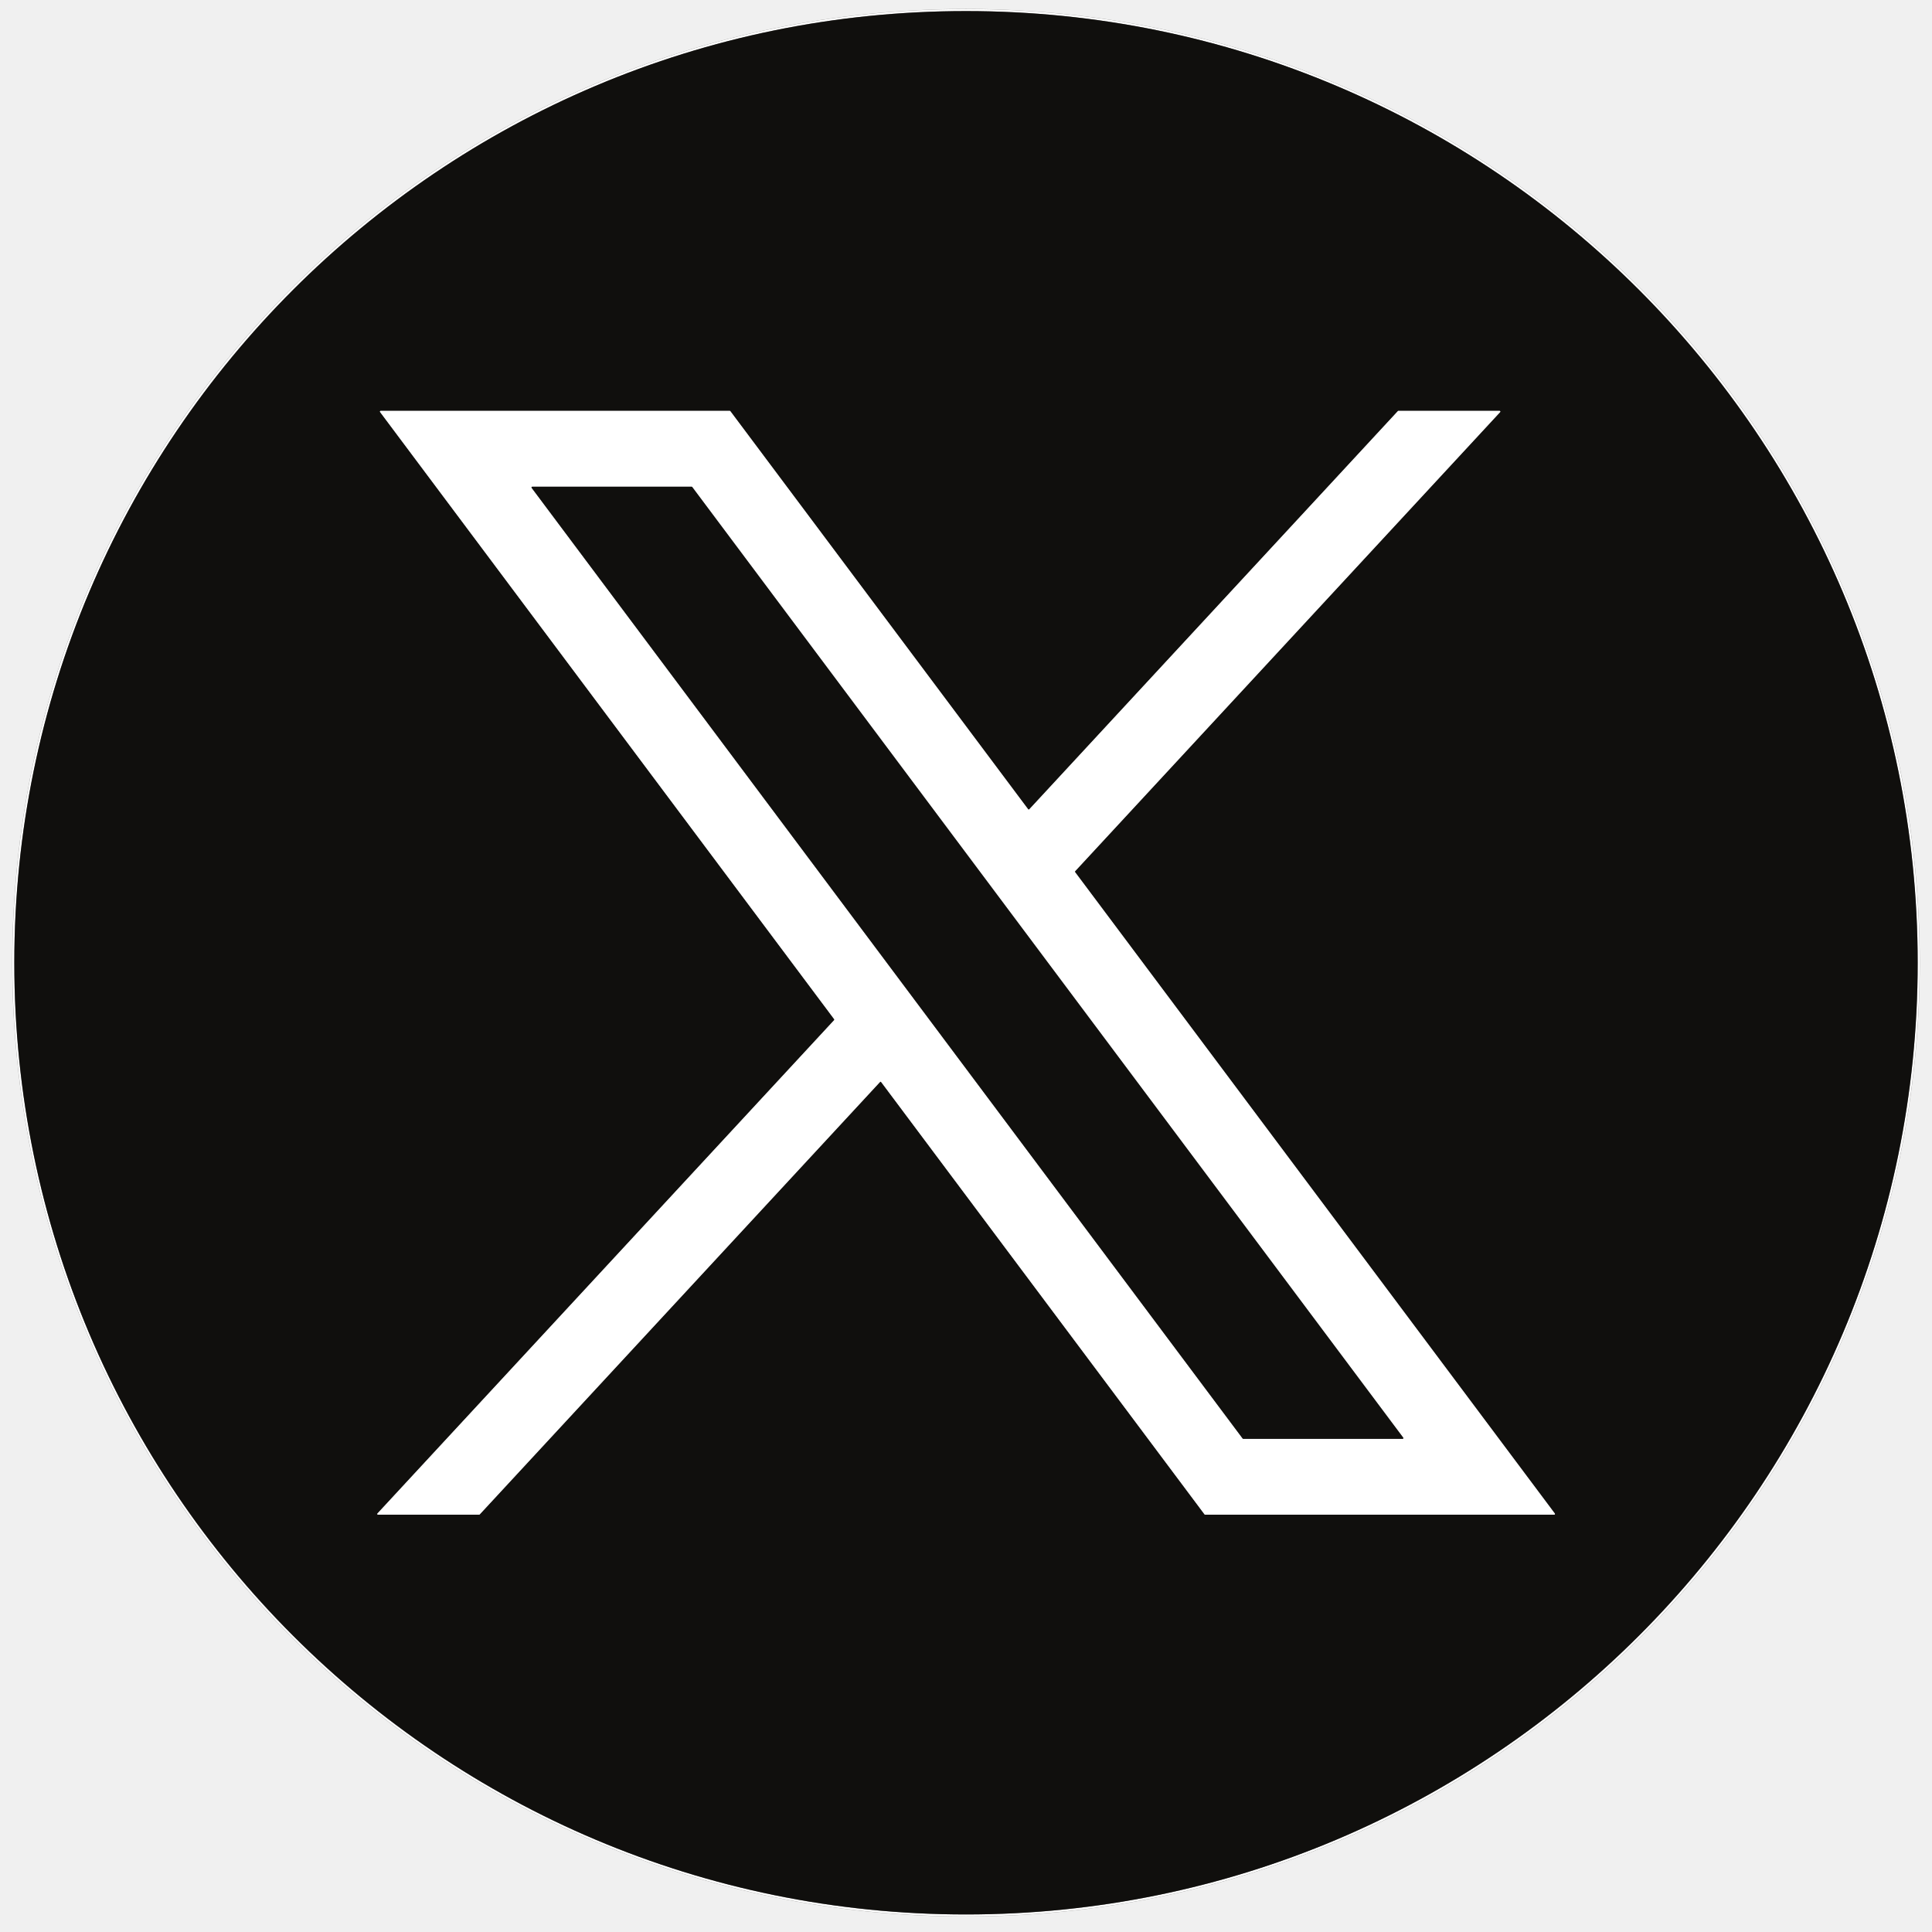
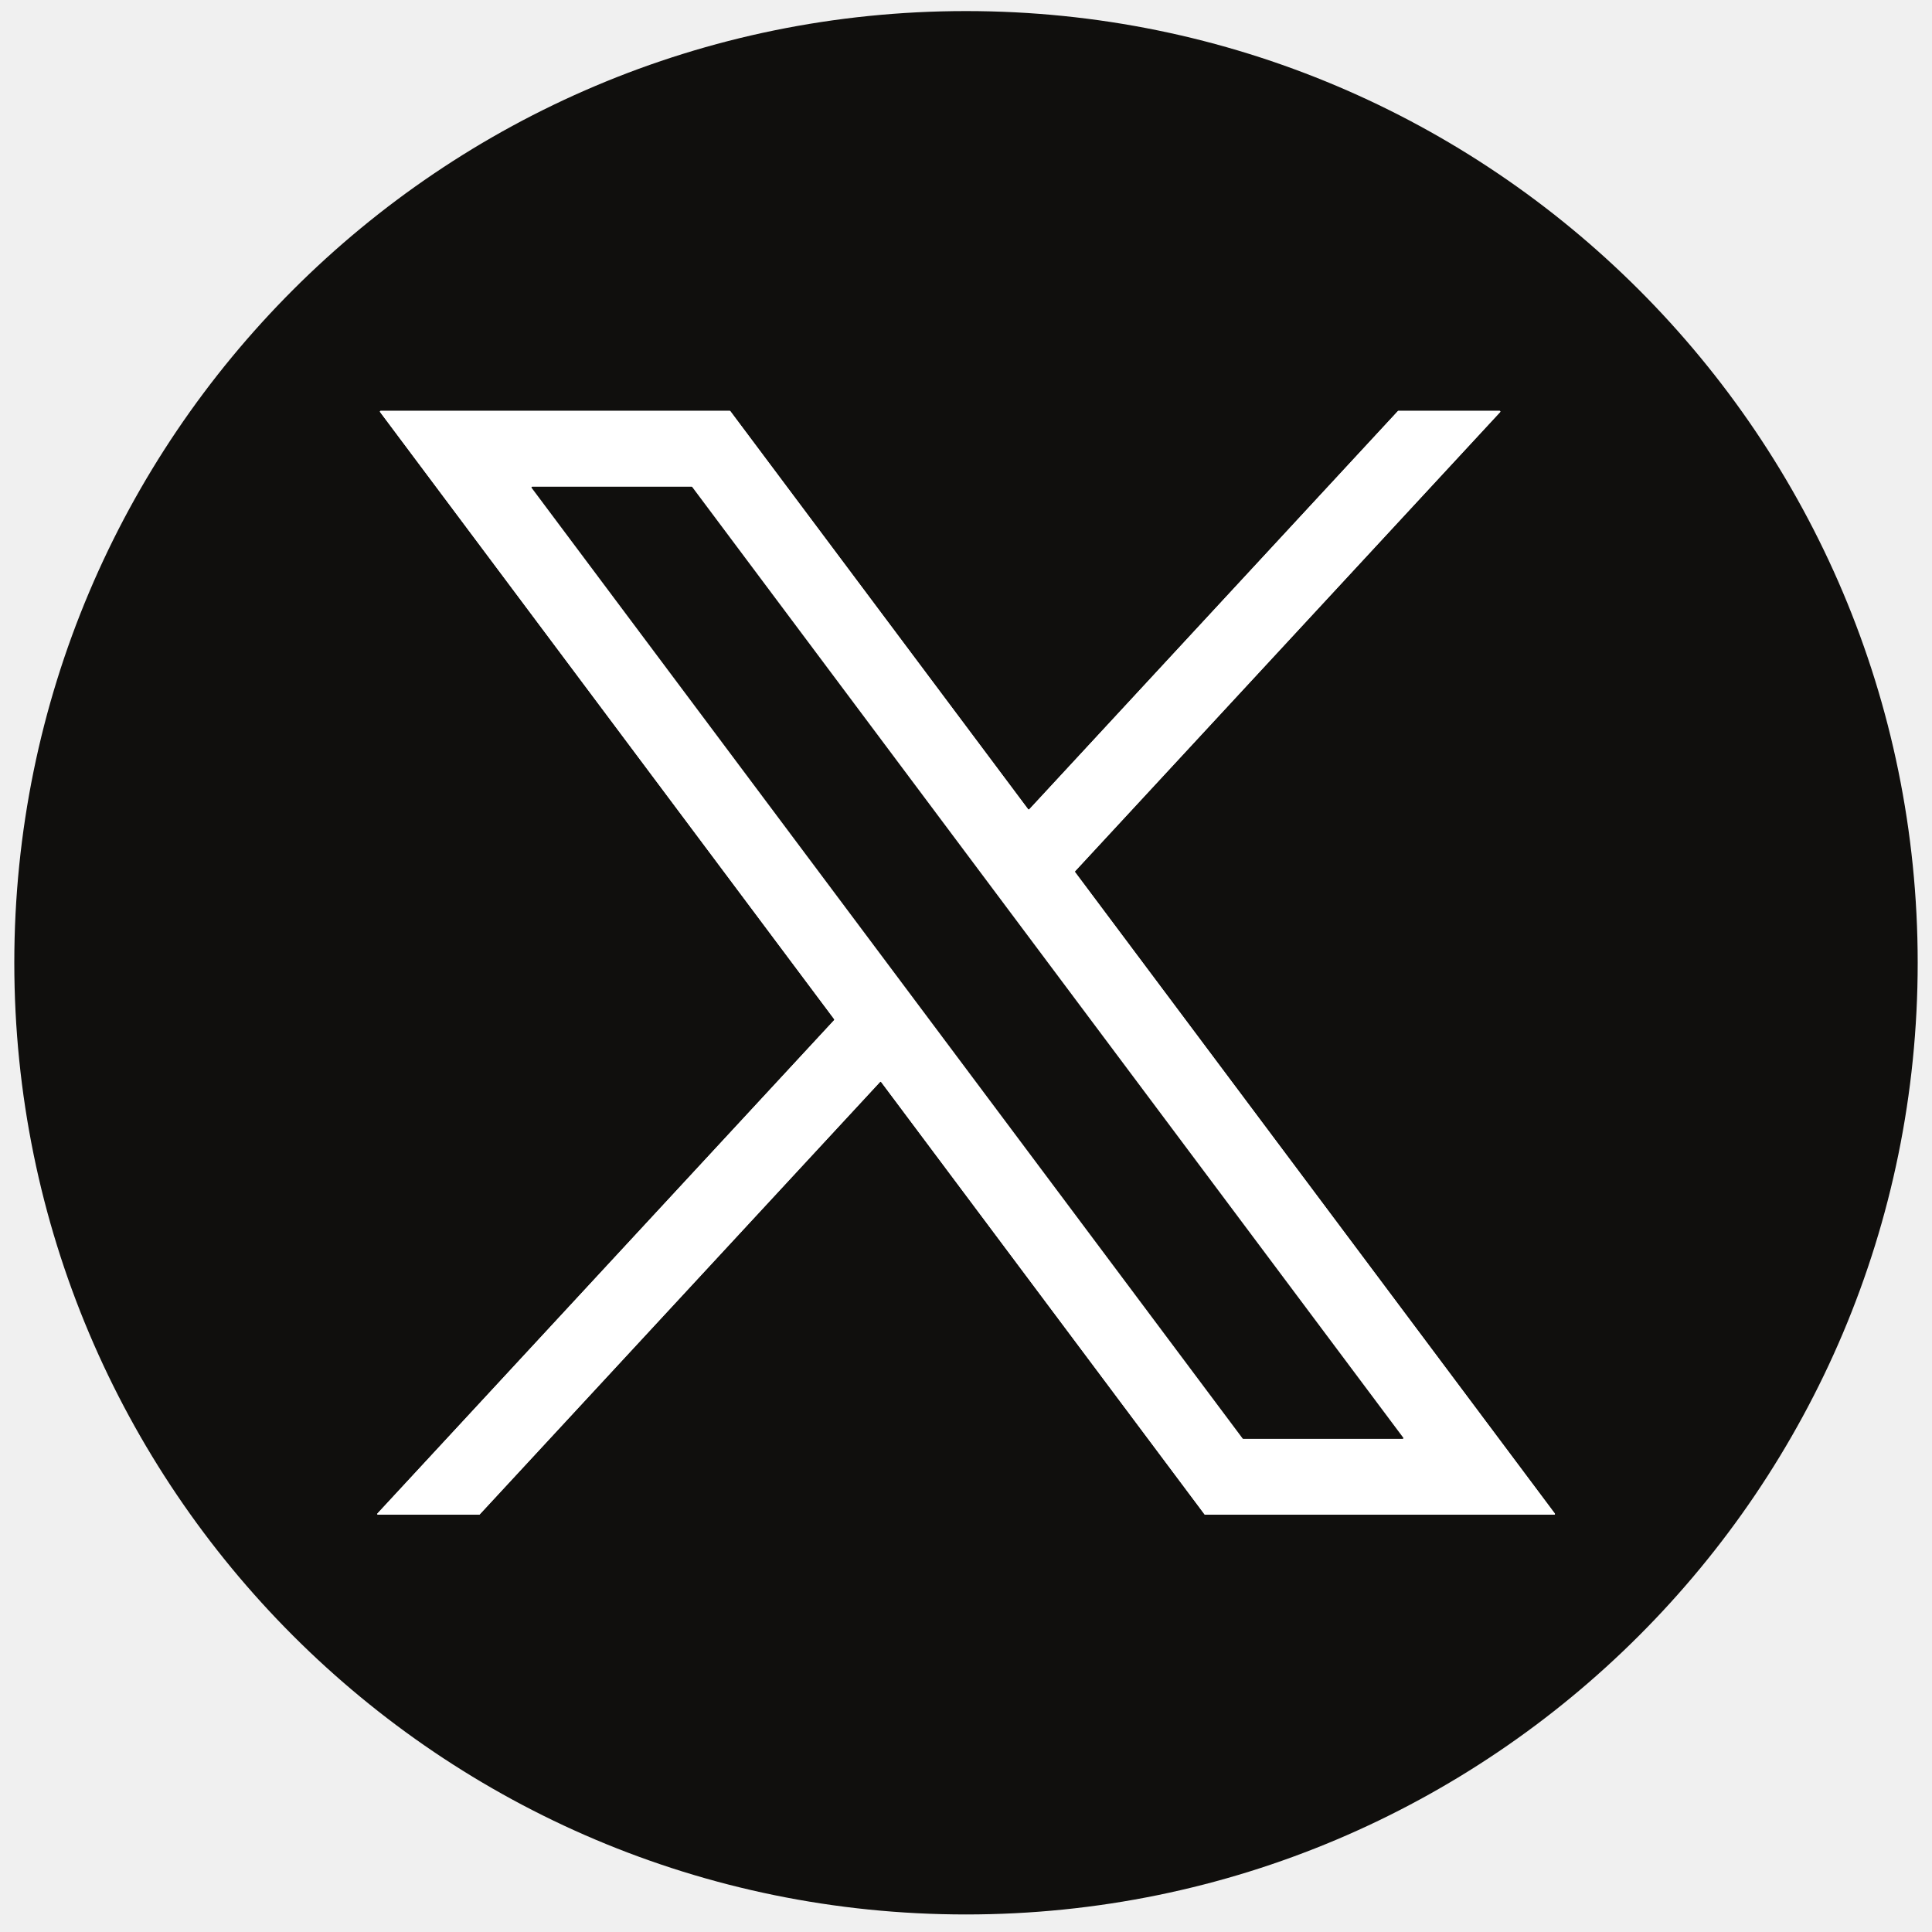
<svg xmlns="http://www.w3.org/2000/svg" width="925" height="925" version="1.1" viewBox="0.00 0.00 925.00 925.00">
  <g>
-     <g id="svg_1" fill="none" stroke-width="2">
-       <path id="svg_2" d="m918.15,460.951a455.65,455.65 0 0 0 -455.65,-455.65a455.65,455.65 0 0 0 -455.65,455.65a455.65,455.65 0 0 0 455.65,455.65a455.65,455.65 0 0 0 455.65,-455.65" vector-effect="non-scaling-stroke" stroke="#888786" />
-       <path id="svg_3" d="m492.78,387.511a0.34,0.34 0 0 1 -0.52,-0.03l-142.59,-190.62a0.34,0.34 0 0 0 -0.27,-0.14l-167.16,0a0.34,0.34 0 0 0 -0.27,0.54l217.43,290.71a0.34,0.34 0 0 1 -0.02,0.44l-218.67,236.22a0.34,0.34 0 0 0 0.25,0.57l48.44,0a0.34,0.34 0 0 0 0.25,-0.11l191.7,-207.09a0.34,0.34 0 0 1 0.52,0.03l154.85,207.03a0.34,0.34 0 0 0 0.27,0.14l167.16,0a0.34,0.34 0 0 0 0.27,-0.54l-229.7,-307.11a0.34,0.34 0 0 1 0.02,-0.44l203.49,-219.82a0.34,0.34 0 0 0 -0.25,-0.57l-48.45,-0.01a0.34,0.34 0 0 0 -0.25,0.11l-176.5,190.69" vector-effect="non-scaling-stroke" stroke="#888786" />
-       <path id="svg_4" d="m331.42,233.171a0.34,0.34 0 0 0 -0.27,-0.14l-76.34,0a0.34,0.34 0 0 0 -0.27,0.54l340.42,455.17a0.34,0.34 0 0 0 0.27,0.14l76.34,0a0.34,0.34 0 0 0 0.27,-0.54l-340.42,-455.17" vector-effect="non-scaling-stroke" stroke="#888786" />
-     </g>
-     <path id="svg_5" d="m919.09,460.951a456.59,456.59 0 0 1 -456.59,456.59a456.59,456.59 0 0 1 -456.59,-456.59a456.59,456.59 0 0 1 456.59,-456.59a456.59,456.59 0 0 1 456.59,456.59zm-0.94,0a455.65,455.65 0 0 0 -455.65,-455.65a455.65,455.65 0 0 0 -455.65,455.65a455.65,455.65 0 0 0 455.65,455.65a455.65,455.65 0 0 0 455.65,-455.65z" fill="#ffffff" />
    <path id="svg_6" d="m918.15,460.951a455.65,455.65 0 0 1 -455.65,455.65a455.65,455.65 0 0 1 -455.65,-455.65a455.65,455.65 0 0 1 455.65,-455.65a455.65,455.65 0 0 1 455.65,455.65zm-425.37,-73.44a0.34,0.34 0 0 1 -0.52,-0.03l-142.59,-190.62a0.34,0.34 0 0 0 -0.27,-0.14l-167.16,0a0.34,0.34 0 0 0 -0.27,0.54l217.43,290.71a0.34,0.34 0 0 1 -0.02,0.44l-218.67,236.22a0.34,0.34 0 0 0 0.25,0.57l48.44,0a0.34,0.34 0 0 0 0.25,-0.11l191.7,-207.09a0.34,0.34 0 0 1 0.52,0.03l154.85,207.03a0.34,0.34 0 0 0 0.27,0.14l167.16,0a0.34,0.34 0 0 0 0.27,-0.54l-229.7,-307.11a0.34,0.34 0 0 1 0.02,-0.44l203.49,-219.82a0.34,0.34 0 0 0 -0.25,-0.57l-48.45,-0.01a0.34,0.34 0 0 0 -0.25,0.11l-176.5,190.69z" fill="#100f0d" />
    <path id="svg_7" d="m492.78,387.511l176.5,-190.69a0.34,0.34 0 0 1 0.25,-0.11l48.45,0.01a0.34,0.34 0 0 1 0.25,0.57l-203.49,219.82a0.34,0.34 0 0 0 -0.02,0.44l229.7,307.11a0.34,0.34 0 0 1 -0.27,0.54l-167.16,0a0.34,0.34 0 0 1 -0.27,-0.14l-154.85,-207.03a0.34,0.34 0 0 0 -0.52,-0.03l-191.7,207.09a0.34,0.34 0 0 1 -0.25,0.11l-48.44,0a0.34,0.34 0 0 1 -0.25,-0.57l218.67,-236.22a0.34,0.34 0 0 0 0.02,-0.44l-217.43,-290.71a0.34,0.34 0 0 1 0.27,-0.54l167.16,0a0.34,0.34 0 0 1 0.27,0.14l142.59,190.62a0.34,0.34 0 0 0 0.52,0.03zm-161.36,-154.34a0.34,0.34 0 0 0 -0.27,-0.14l-76.34,0a0.34,0.34 0 0 0 -0.27,0.54l340.42,455.17a0.34,0.34 0 0 0 0.27,0.14l76.34,0a0.34,0.34 0 0 0 0.27,-0.54l-340.42,-455.17z" fill="#ffffff" />
    <path id="svg_8" d="m331.42,233.171l340.42,455.17a0.34,0.34 0 0 1 -0.27,0.54l-76.34,0a0.34,0.34 0 0 1 -0.27,-0.14l-340.42,-455.17a0.34,0.34 0 0 1 0.27,-0.54l76.34,0a0.34,0.34 0 0 1 0.27,0.14z" fill="#100f0d" />
  </g>
</svg>
